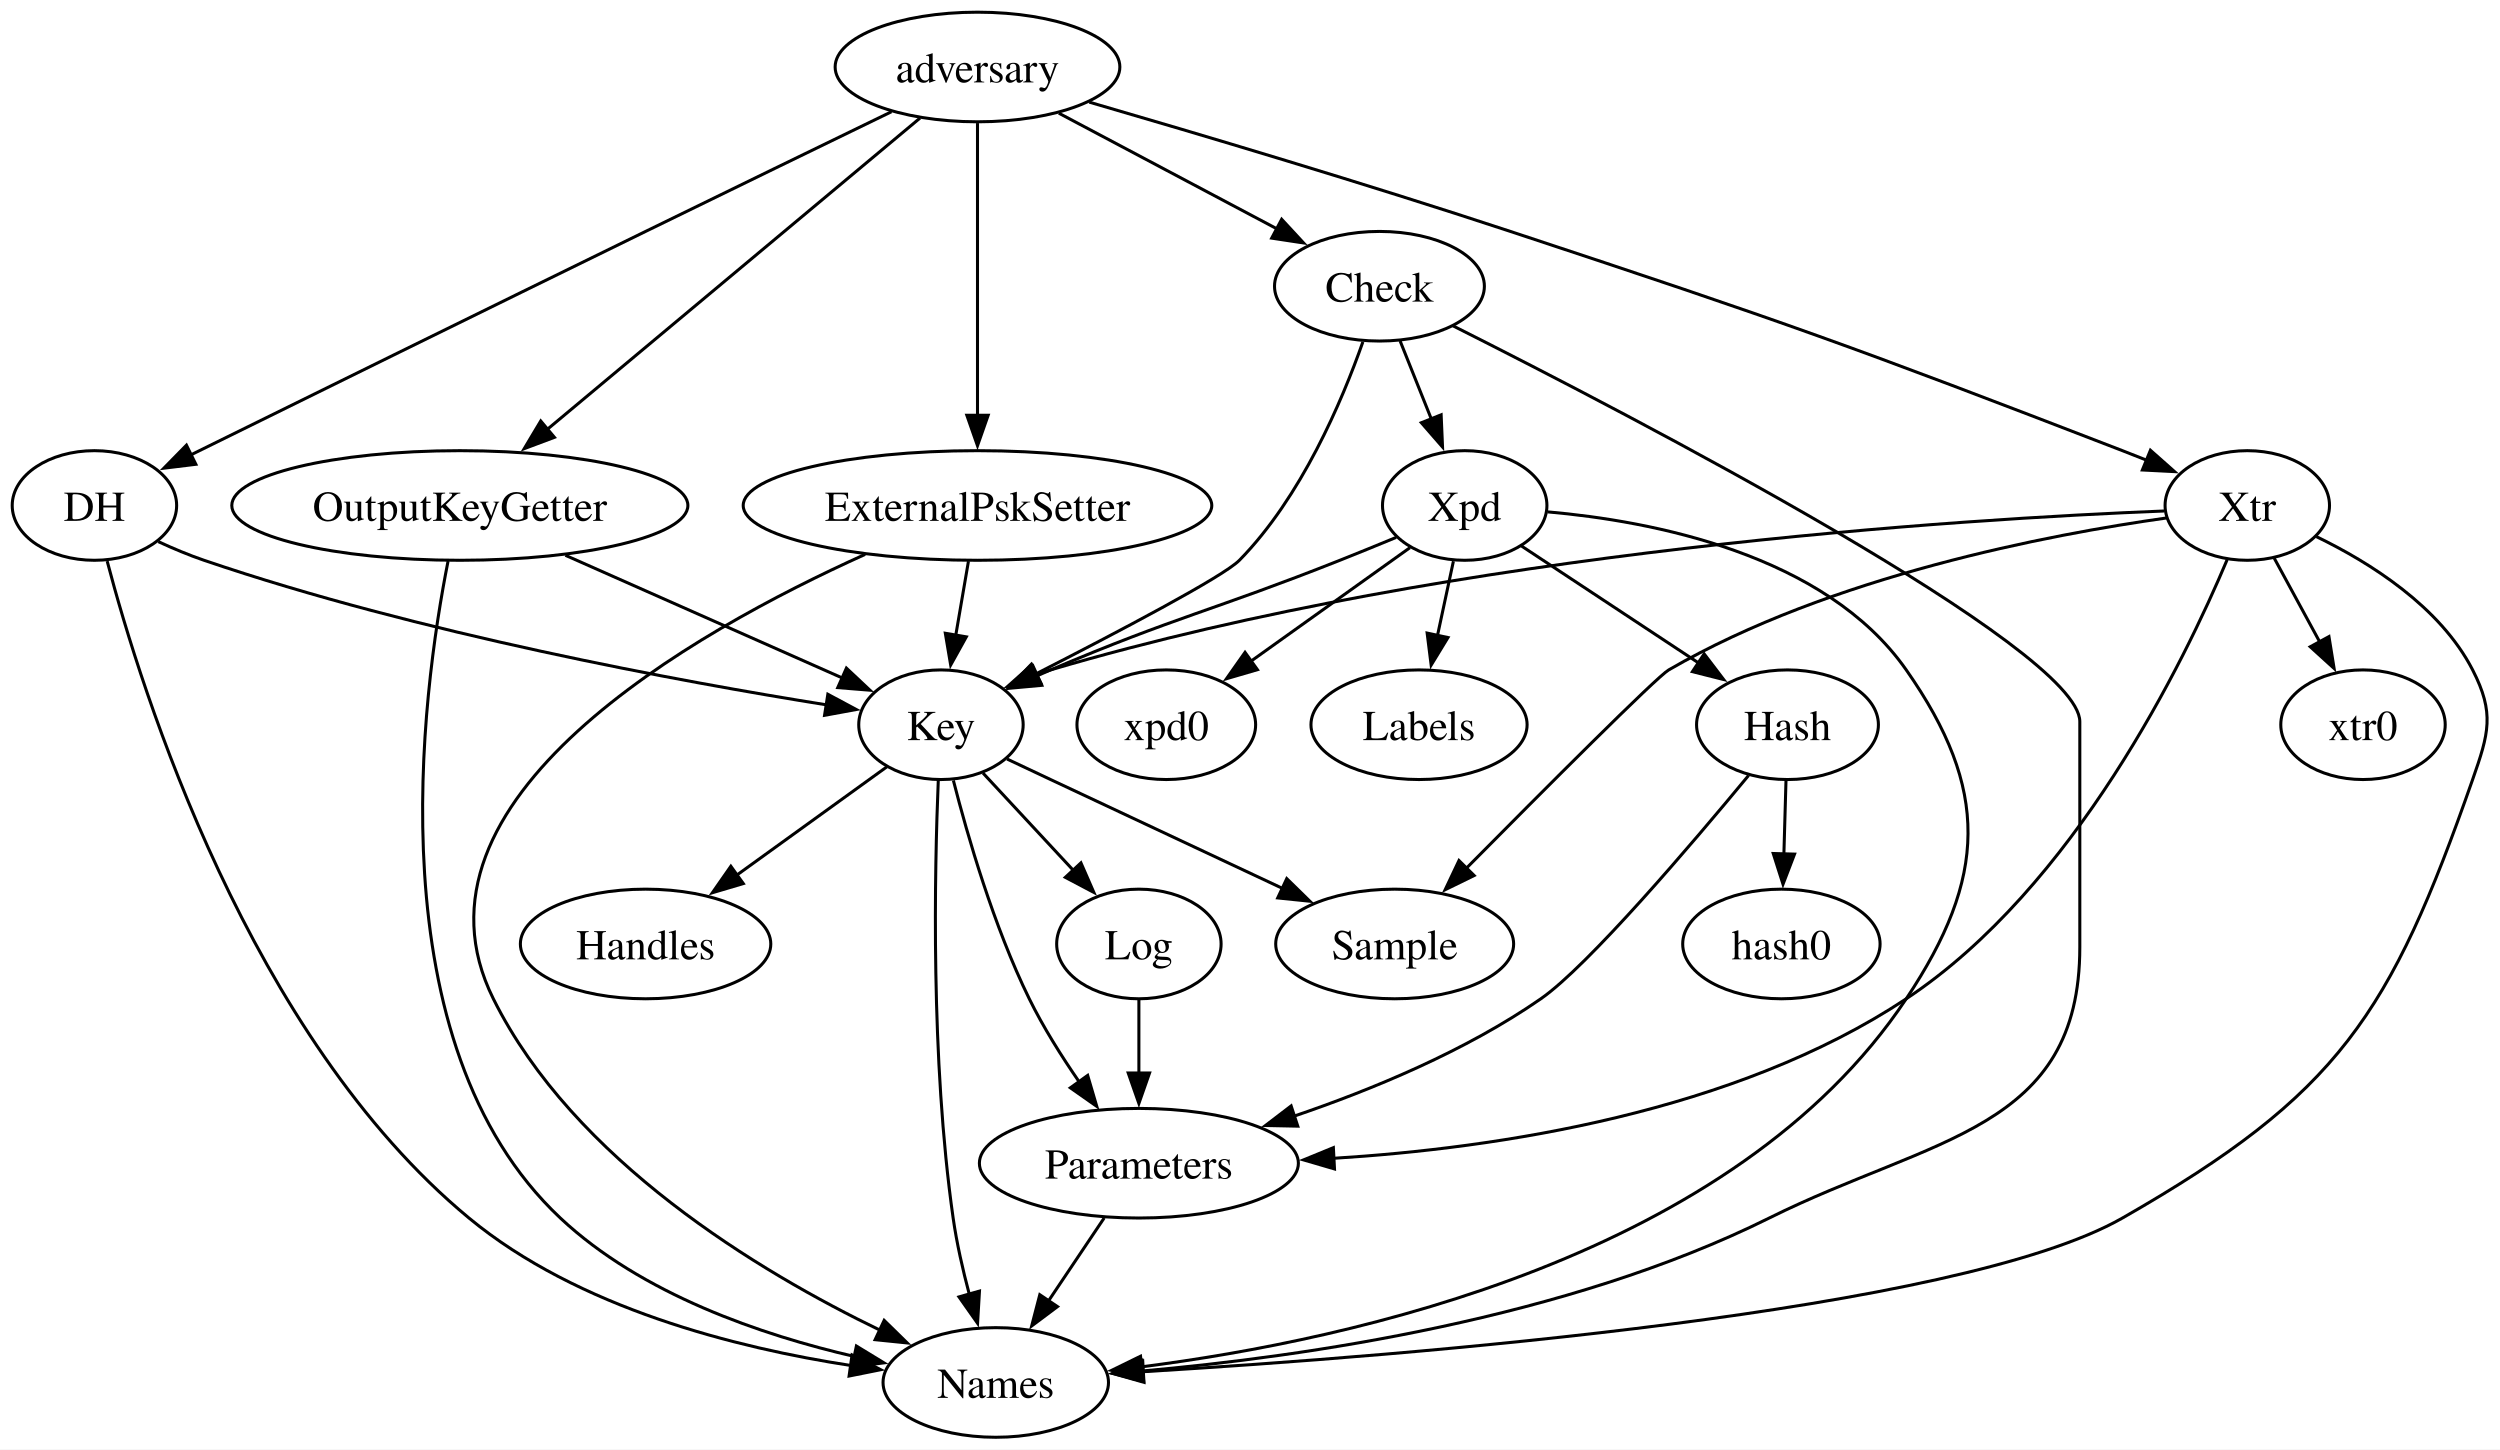
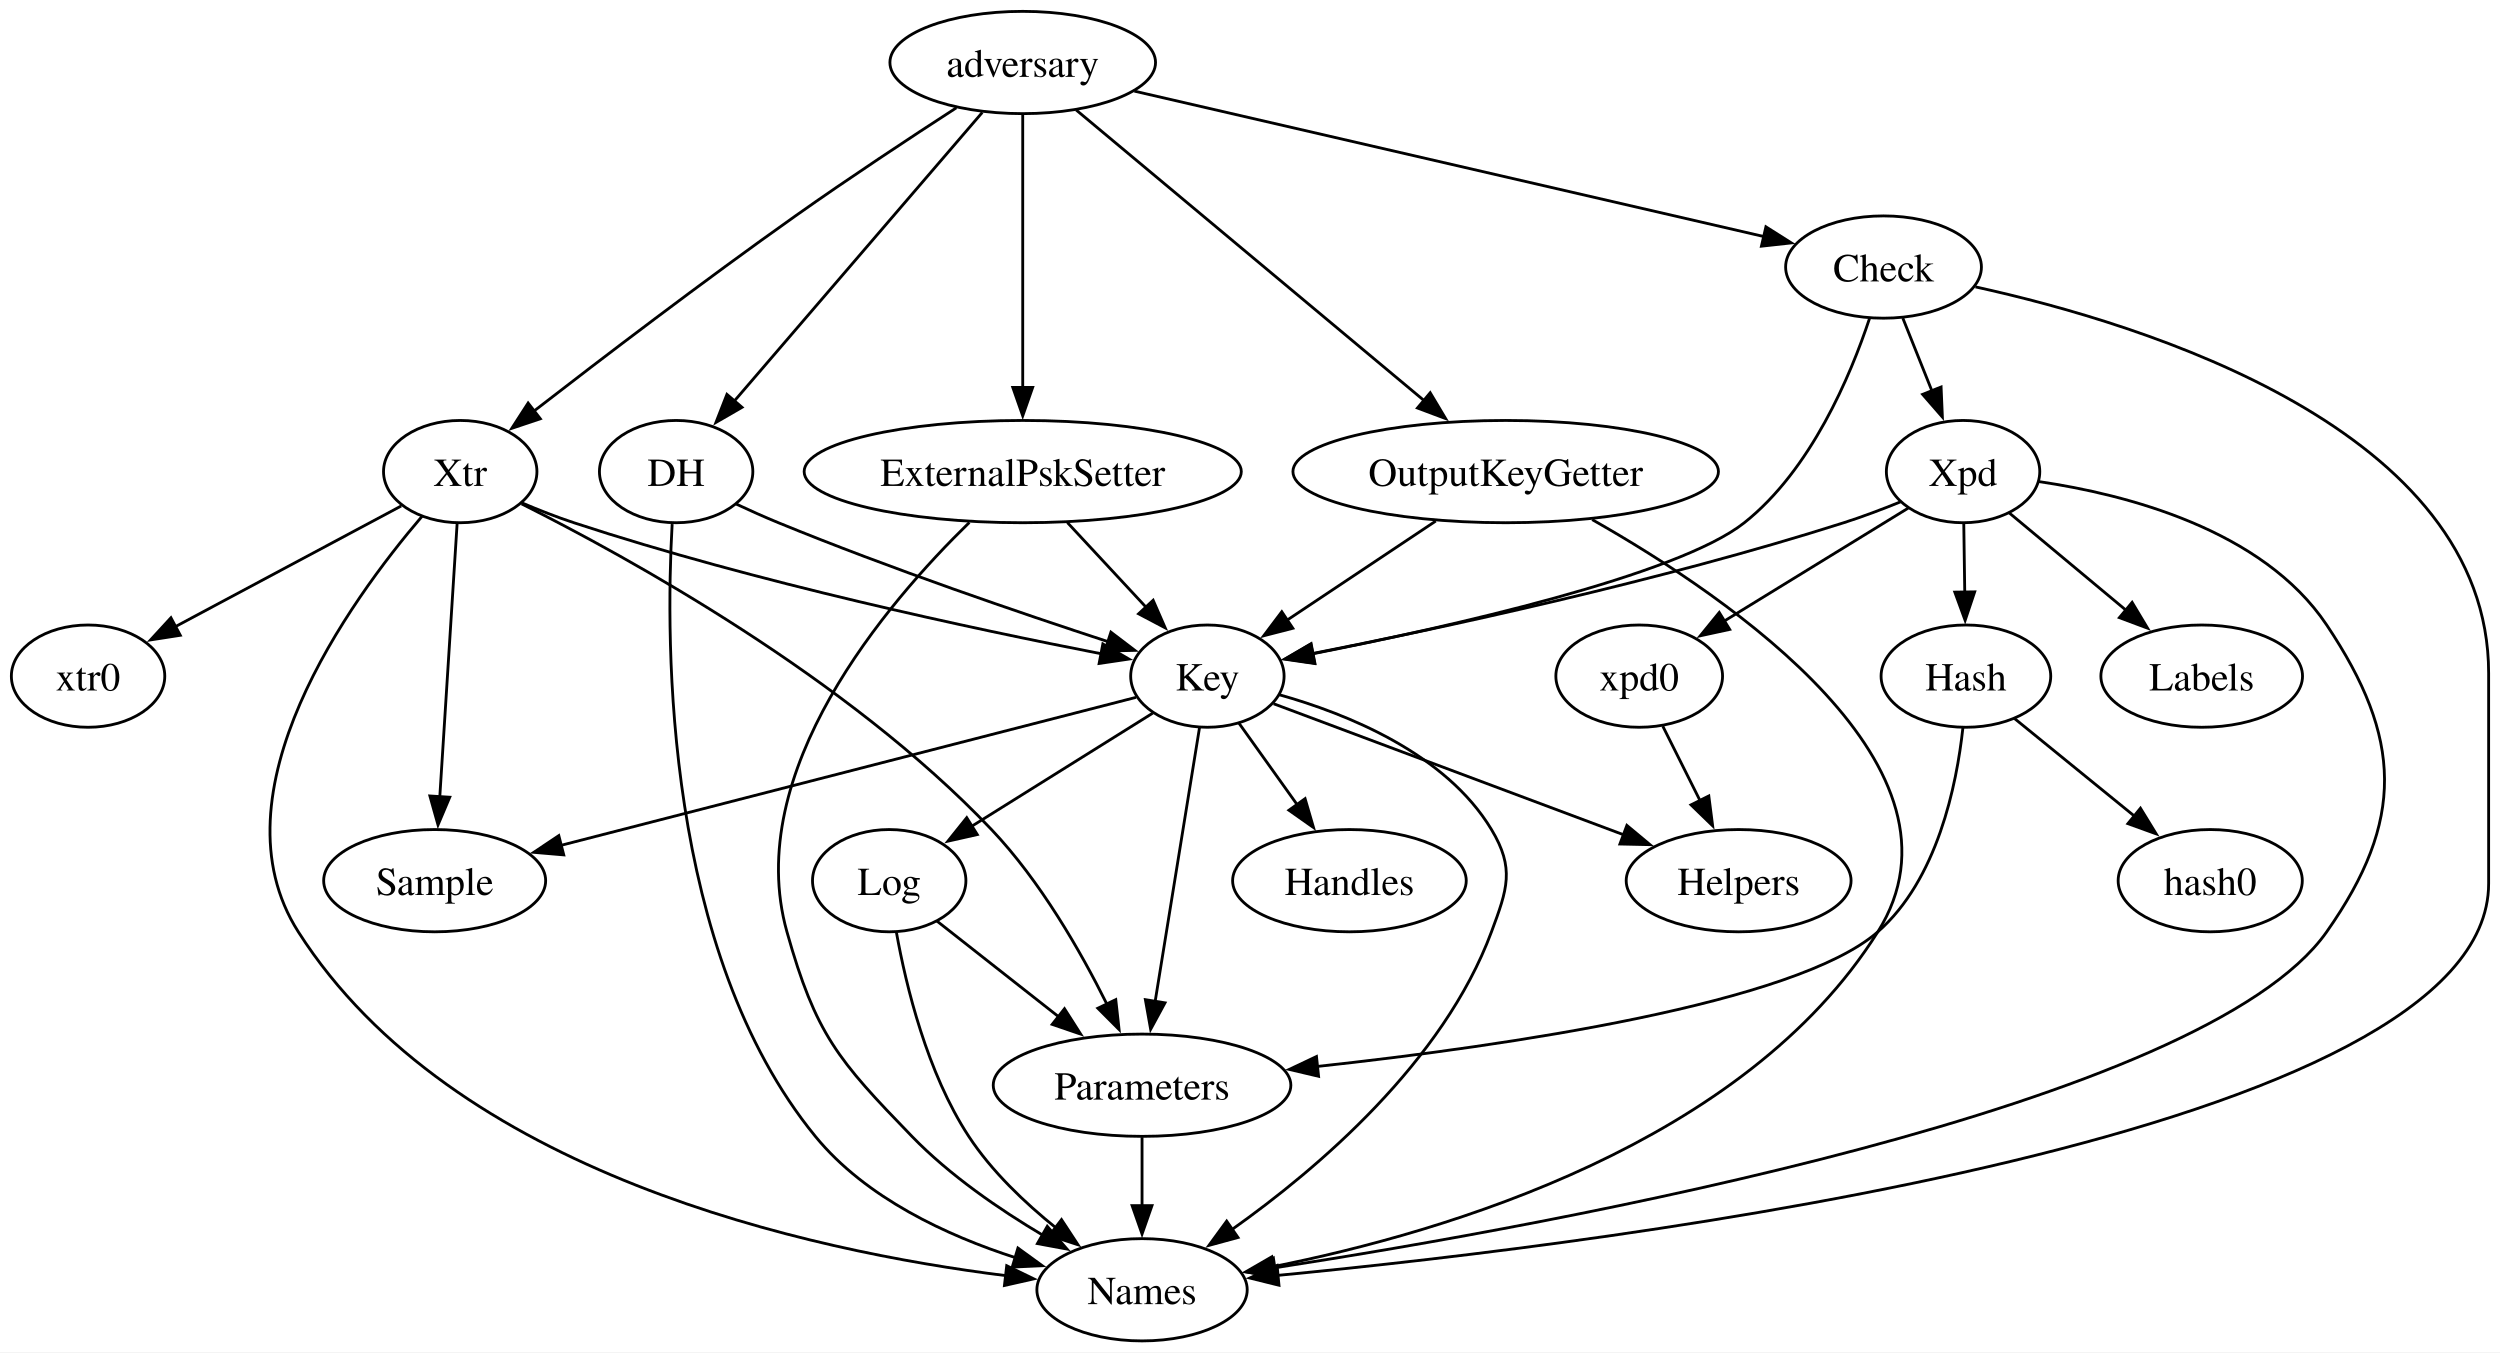
- <svg xmlns="http://www.w3.org/2000/svg" width="821pt" height="476pt" viewBox="0.00 0.00 820.98 476.00">
+ <svg xmlns="http://www.w3.org/2000/svg" width="880pt" height="476pt" viewBox="0.00 0.00 880.00 476.00">
  <g id="graph0" class="graph" transform="scale(1 1) rotate(0) translate(4 472)">
-     <polygon fill="white" stroke="none" points="-4,4 -4,-472 816.98,-472 816.98,4 -4,4" />
+     <polygon fill="white" stroke="none" points="-4,4 -4,-472 876,-472 876,4 -4,4" />
    <g id="node1" class="node">
-       <ellipse fill="none" stroke="black" cx="317" cy="-450" rx="46.75" ry="18" />
-       <text text-anchor="middle" x="317" y="-444.95" font-family="Times,serif" font-size="14.00">adversary</text>
+       <ellipse fill="none" stroke="black" cx="356" cy="-450" rx="46.75" ry="18" />
+       <text text-anchor="middle" x="356" y="-444.95" font-family="Times,serif" font-size="14.00">adversary</text>
    </g>
    <g id="node2" class="node">
-       <ellipse fill="none" stroke="black" cx="27" cy="-306" rx="27" ry="18" />
-       <text text-anchor="middle" x="27" y="-300.95" font-family="Times,serif" font-size="14.00">DH</text>
+       <ellipse fill="none" stroke="black" cx="158" cy="-306" rx="27" ry="18" />
+       <text text-anchor="middle" x="158" y="-300.95" font-family="Times,serif" font-size="14.00">Xtr</text>
    </g>
    <g id="edge1" class="edge">
-       <path fill="none" stroke="black" d="M288.75,-435.31C266.74,-424.63 235.41,-409.4 208,-396 155.46,-370.31 94.44,-340.26 58.36,-322.47" />
-       <polygon fill="black" stroke="black" points="60.31,-319.53 49.8,-318.25 57.22,-325.81 60.31,-319.53" />
+       <path fill="none" stroke="black" d="M332.64,-434.06C316.55,-423.64 294.77,-409.28 276,-396 243.78,-373.21 207.68,-345.68 183.99,-327.33" />
+       <polygon fill="black" stroke="black" points="186.19,-324.6 176.15,-321.23 181.9,-330.13 186.19,-324.6" />
    </g>
    <g id="node3" class="node">
-       <ellipse fill="none" stroke="black" cx="147" cy="-306" rx="74.89" ry="18" />
-       <text text-anchor="middle" x="147" y="-300.95" font-family="Times,serif" font-size="14.00">OutputKeyGetter</text>
+       <ellipse fill="none" stroke="black" cx="234" cy="-306" rx="27" ry="18" />
+       <text text-anchor="middle" x="234" y="-300.95" font-family="Times,serif" font-size="14.00">DH</text>
    </g>
    <g id="edge2" class="edge">
-       <path fill="none" stroke="black" d="M298.16,-433.26C268.48,-408.47 210.64,-360.15 175.74,-331.01" />
-       <polygon fill="black" stroke="black" points="178.06,-328.38 168.14,-324.66 173.57,-333.75 178.06,-328.38" />
+       <path fill="none" stroke="black" d="M341.77,-432.43C320.21,-407.35 279.19,-359.6 254.45,-330.8" />
+       <polygon fill="black" stroke="black" points="257.19,-328.62 248.02,-323.32 251.88,-333.18 257.19,-328.62" />
    </g>
    <g id="node4" class="node">
-       <ellipse fill="none" stroke="black" cx="449" cy="-378" rx="34.46" ry="18" />
-       <text text-anchor="middle" x="449" y="-372.95" font-family="Times,serif" font-size="14.00">Check</text>
+       <ellipse fill="none" stroke="black" cx="356" cy="-306" rx="76.94" ry="18" />
+       <text text-anchor="middle" x="356" y="-300.95" font-family="Times,serif" font-size="14.00">ExternalPskSetter</text>
    </g>
    <g id="edge3" class="edge">
-       <path fill="none" stroke="black" d="M343.71,-434.83C364.39,-423.87 393.17,-408.61 415.41,-396.81" />
-       <polygon fill="black" stroke="black" points="416.89,-399.99 424.09,-392.21 413.61,-393.8 416.89,-399.99" />
+       <path fill="none" stroke="black" d="M356,-431.59C356,-407.61 356,-364.14 356,-335.42" />
+       <polygon fill="black" stroke="black" points="359.5,-335.62 356,-325.62 352.5,-335.62 359.5,-335.62" />
    </g>
    <g id="node5" class="node">
-       <ellipse fill="none" stroke="black" cx="734" cy="-306" rx="27" ry="18" />
-       <text text-anchor="middle" x="734" y="-300.95" font-family="Times,serif" font-size="14.00">Xtr</text>
+       <ellipse fill="none" stroke="black" cx="526" cy="-306" rx="74.89" ry="18" />
+       <text text-anchor="middle" x="526" y="-300.95" font-family="Times,serif" font-size="14.00">OutputKeyGetter</text>
    </g>
    <g id="edge4" class="edge">
-       <path fill="none" stroke="black" d="M353.7,-438.46C389.23,-428.13 444.52,-411.68 492,-396 582.1,-366.24 604.48,-358.18 693,-324 695.64,-322.98 698.37,-321.9 701.11,-320.8" />
-       <polygon fill="black" stroke="black" points="702.19,-324.14 710.12,-317.12 699.54,-317.66 702.19,-324.14" />
+       <path fill="none" stroke="black" d="M374.84,-433.26C404.52,-408.47 462.36,-360.15 497.26,-331.01" />
+       <polygon fill="black" stroke="black" points="499.43,-333.75 504.86,-324.66 494.94,-328.38 499.43,-333.75" />
    </g>
    <g id="node6" class="node">
-       <ellipse fill="none" stroke="black" cx="317" cy="-306" rx="76.94" ry="18" />
-       <text text-anchor="middle" x="317" y="-300.95" font-family="Times,serif" font-size="14.00">ExternalPskSetter</text>
+       <ellipse fill="none" stroke="black" cx="659" cy="-378" rx="34.46" ry="18" />
+       <text text-anchor="middle" x="659" y="-372.95" font-family="Times,serif" font-size="14.00">Check</text>
    </g>
    <g id="edge5" class="edge">
-       <path fill="none" stroke="black" d="M317,-431.59C317,-407.61 317,-364.14 317,-335.42" />
-       <polygon fill="black" stroke="black" points="320.5,-335.62 317,-325.62 313.5,-335.62 320.5,-335.62" />
+       <path fill="none" stroke="black" d="M395.3,-439.92C452.5,-426.71 558.23,-402.28 616.94,-388.72" />
+       <polygon fill="black" stroke="black" points="617.6,-392.16 626.55,-386.5 616.02,-385.34 617.6,-392.16" />
    </g>
    <g id="node7" class="node">
-       <ellipse fill="none" stroke="black" cx="305" cy="-234" rx="27" ry="18" />
-       <text text-anchor="middle" x="305" y="-228.95" font-family="Times,serif" font-size="14.00">Key</text>
+       <ellipse fill="none" stroke="black" cx="398" cy="-18" rx="37.02" ry="18" />
+       <text text-anchor="middle" x="398" y="-12.95" font-family="Times,serif" font-size="14.00">Names</text>
    </g>
    <g id="edge6" class="edge">
-       <path fill="none" stroke="black" d="M47.99,-294.12C52.83,-291.88 58.03,-289.69 63,-288 133.52,-263.97 219.4,-248.2 267.57,-240.5" />
-       <polygon fill="black" stroke="black" points="267.85,-244 277.19,-239 266.77,-237.09 267.85,-244" />
+       <path fill="none" stroke="black" d="M144.54,-290.24C119.25,-260.64 69.9,-192.74 101,-144 155.33,-58.85 280.76,-31.63 349.98,-22.98" />
+       <polygon fill="black" stroke="black" points="350.36,-26.46 359.89,-21.84 349.56,-19.51 350.36,-26.46" />
    </g>
    <g id="node8" class="node">
-       <ellipse fill="none" stroke="black" cx="323" cy="-18" rx="37.02" ry="18" />
-       <text text-anchor="middle" x="323" y="-12.95" font-family="Times,serif" font-size="14.00">Names</text>
+       <ellipse fill="none" stroke="black" cx="421" cy="-234" rx="27" ry="18" />
+       <text text-anchor="middle" x="421" y="-228.95" font-family="Times,serif" font-size="14.00">Key</text>
    </g>
    <g id="edge7" class="edge">
-       <path fill="none" stroke="black" d="M31.18,-287.74C42.51,-244.67 77.93,-131.63 150,-72 185.75,-42.42 237.85,-29.33 275.52,-23.55" />
-       <polygon fill="black" stroke="black" points="275.8,-27.04 285.21,-22.19 274.83,-20.11 275.8,-27.04" />
+       <path fill="none" stroke="black" d="M179.75,-294.97C185.6,-292.49 191.98,-289.98 198,-288 262.03,-266.95 338.94,-250.56 383.67,-241.87" />
+       <polygon fill="black" stroke="black" points="384.2,-245.33 393.37,-240.01 382.89,-238.46 384.2,-245.33" />
+     </g>
+     <g id="node9" class="node">
+       <ellipse fill="none" stroke="black" cx="27" cy="-234" rx="27" ry="18" />
+       <text text-anchor="middle" x="27" y="-228.95" font-family="Times,serif" font-size="14.00">xtr0</text>
    </g>
    <g id="edge8" class="edge">
-       <path fill="none" stroke="black" d="M181.67,-289.64C208.82,-277.61 246.29,-261.01 272.78,-249.27" />
-       <polygon fill="black" stroke="black" points="273.95,-252.59 281.67,-245.34 271.11,-246.19 273.95,-252.59" />
+       <path fill="none" stroke="black" d="M137.24,-293.91C115.78,-282.44 82.04,-264.41 57.53,-251.32" />
+       <polygon fill="black" stroke="black" points="59.46,-248.38 49,-246.75 56.17,-254.55 59.46,-248.38" />
+     </g>
+     <g id="node10" class="node">
+       <ellipse fill="none" stroke="black" cx="149" cy="-162" rx="39.07" ry="18" />
+       <text text-anchor="middle" x="149" y="-156.95" font-family="Times,serif" font-size="14.00">Sample</text>
    </g>
    <g id="edge9" class="edge">
-       <path fill="none" stroke="black" d="M143.14,-287.77C134.51,-244.25 118.93,-129.32 180,-72 206.65,-46.99 246.14,-33.54 276.87,-26.46" />
-       <polygon fill="black" stroke="black" points="277.23,-29.96 286.28,-24.44 275.77,-23.11 277.23,-29.96" />
+       <path fill="none" stroke="black" d="M156.9,-287.59C155.38,-263.61 152.62,-220.14 150.8,-191.42" />
+       <polygon fill="black" stroke="black" points="154.31,-191.38 150.18,-181.62 147.32,-191.82 154.31,-191.38" />
+     </g>
+     <g id="node11" class="node">
+       <ellipse fill="none" stroke="black" cx="398" cy="-90" rx="52.38" ry="18" />
+       <text text-anchor="middle" x="398" y="-84.95" font-family="Times,serif" font-size="14.00">Parameters</text>
    </g>
    <g id="edge10" class="edge">
-       <path fill="none" stroke="black" d="M443.56,-359.73C436.72,-340.29 423.35,-308.73 403,-288 397.74,-282.64 362.76,-264.26 336.08,-250.64" />
-       <polygon fill="black" stroke="black" points="337.83,-247.61 327.33,-246.2 334.66,-253.85 337.83,-247.61" />
+       <path fill="none" stroke="black" d="M179.58,-294.65C216.89,-275.93 294.32,-233.39 345,-180 362.18,-161.9 376.31,-137.27 385.64,-118.51" />
+       <polygon fill="black" stroke="black" points="388.75,-120.13 389.92,-109.6 382.44,-117.1 388.75,-120.13" />
    </g>
    <g id="edge11" class="edge">
-       <path fill="none" stroke="black" d="M473.18,-364.98C532.23,-335.27 679,-258.99 679,-235 679,-235 679,-235 679,-161 679,-100.84 630.87,-98.79 577,-72 510.44,-38.89 424.15,-26.45 371.22,-21.78" />
-       <polygon fill="black" stroke="black" points="371.57,-18.3 361.32,-20.97 371,-25.27 371.57,-18.3" />
-     </g>
-     <g id="node9" class="node">
-       <ellipse fill="none" stroke="black" cx="477" cy="-306" rx="27" ry="18" />
-       <text text-anchor="middle" x="477" y="-300.95" font-family="Times,serif" font-size="14.00">Xpd</text>
+       <path fill="none" stroke="black" d="M232.6,-287.53C230.2,-245.41 229.88,-136.96 283,-72 300.74,-50.3 329.33,-37.07 353.56,-29.26" />
+       <polygon fill="black" stroke="black" points="354.31,-32.69 362.88,-26.47 352.3,-25.98 354.31,-32.69" />
    </g>
    <g id="edge12" class="edge">
-       <path fill="none" stroke="black" d="M455.78,-360.05C458.87,-352.32 462.62,-342.96 466.09,-334.27" />
-       <polygon fill="black" stroke="black" points="469.26,-335.78 469.72,-325.19 462.76,-333.18 469.26,-335.78" />
+       <path fill="none" stroke="black" d="M255.16,-294.56C259.99,-292.3 265.14,-289.99 270,-288 309.26,-271.89 355.43,-256.14 386.28,-246.05" />
+       <polygon fill="black" stroke="black" points="387.04,-249.48 395.47,-243.07 384.88,-242.82 387.04,-249.48" />
+     </g>
+     <g id="edge13" class="edge">
+       <path fill="none" stroke="black" d="M337.22,-288.1C308.15,-259.78 257.16,-200.31 273,-144 283.16,-107.9 290.89,-98.92 317,-72 330.34,-58.24 347.86,-46.23 363.2,-37.13" />
+       <polygon fill="black" stroke="black" points="364.64,-40.34 371.58,-32.33 361.17,-34.26 364.64,-40.34" />
    </g>
    <g id="edge14" class="edge">
-       <path fill="none" stroke="black" d="M706.72,-304.19C641.95,-301.64 474.36,-291.45 341,-252 339.38,-251.52 337.75,-250.98 336.12,-250.39" />
-       <polygon fill="black" stroke="black" points="337.49,-247.17 326.91,-246.59 334.81,-253.64 337.49,-247.17" />
-     </g>
-     <g id="edge13" class="edge">
-       <path fill="none" stroke="black" d="M756.69,-295.77C774.25,-287.27 797.31,-272.8 808,-252 815.31,-237.77 813.29,-231.1 808,-216 780.92,-138.7 764.1,-112.67 693,-72 639.08,-41.16 458.87,-26.8 371.42,-21.53" />
-       <polygon fill="black" stroke="black" points="371.67,-18.04 361.49,-20.94 371.26,-25.02 371.67,-18.04" />
-     </g>
-     <g id="node10" class="node">
-       <ellipse fill="none" stroke="black" cx="370" cy="-90" rx="52.38" ry="18" />
-       <text text-anchor="middle" x="370" y="-84.95" font-family="Times,serif" font-size="14.00">Parameters</text>
+       <path fill="none" stroke="black" d="M371.73,-288.05C380.1,-279.04 390.52,-267.83 399.61,-258.04" />
+       <polygon fill="black" stroke="black" points="401.91,-260.71 406.15,-251 396.78,-255.94 401.91,-260.71" />
    </g>
    <g id="edge15" class="edge">
-       <path fill="none" stroke="black" d="M727.38,-288.18C713.36,-254.89 677.35,-180.67 622,-144 565.63,-106.65 487.91,-94.94 433.74,-91.6" />
-       <polygon fill="black" stroke="black" points="434.24,-88.12 424.07,-91.09 433.87,-95.11 434.24,-88.12" />
-     </g>
-     <g id="node11" class="node">
-       <ellipse fill="none" stroke="black" cx="454" cy="-162" rx="39.07" ry="18" />
-       <text text-anchor="middle" x="454" y="-156.95" font-family="Times,serif" font-size="14.00">Sample</text>
+       <path fill="none" stroke="black" d="M556.44,-289.1C605.49,-261.31 693.02,-201.38 657,-144 610.24,-69.51 505.21,-38.35 444.23,-26.16" />
+       <polygon fill="black" stroke="black" points="444.98,-22.74 434.5,-24.31 443.68,-29.61 444.98,-22.74" />
    </g>
    <g id="edge16" class="edge">
-       <path fill="none" stroke="black" d="M707.48,-301.9C669.19,-296.5 597.16,-282.86 544,-252 540.03,-249.7 502.89,-212.48 477.58,-186.91" />
-       <polygon fill="black" stroke="black" points="480.1,-184.48 470.58,-179.82 475.12,-189.4 480.1,-184.48" />
+       <path fill="none" stroke="black" d="M501.38,-288.59C485.72,-278.15 465.4,-264.6 449.1,-253.74" />
+       <polygon fill="black" stroke="black" points="451.08,-250.85 440.82,-248.21 447.19,-256.67 451.08,-250.85" />
+     </g>
+     <g id="edge17" class="edge">
+       <path fill="none" stroke="black" d="M691.35,-371.02C750.94,-357.93 872,-320.78 872,-235 872,-235 872,-235 872,-161 872,-72.67 566.11,-34.62 445.79,-23.07" />
+       <polygon fill="black" stroke="black" points="446.2,-19.59 435.91,-22.14 445.54,-26.56 446.2,-19.59" />
+     </g>
+     <g id="edge19" class="edge">
+       <path fill="none" stroke="black" d="M654.08,-359.92C647.39,-339.77 633.49,-306.63 610,-288 586.5,-269.37 505.99,-251.31 457.96,-241.84" />
+       <polygon fill="black" stroke="black" points="458.76,-238.43 448.28,-239.96 457.43,-245.3 458.76,-238.43" />
    </g>
    <g id="node12" class="node">
-       <ellipse fill="none" stroke="black" cx="772" cy="-234" rx="27" ry="18" />
-       <text text-anchor="middle" x="772" y="-228.95" font-family="Times,serif" font-size="14.00">xtr0</text>
-     </g>
-     <g id="edge17" class="edge">
-       <path fill="none" stroke="black" d="M742.81,-288.76C747.27,-280.55 752.8,-270.37 757.84,-261.09" />
-       <polygon fill="black" stroke="black" points="760.82,-262.94 762.51,-252.48 754.67,-259.6 760.82,-262.94" />
+       <ellipse fill="none" stroke="black" cx="687" cy="-306" rx="27" ry="18" />
+       <text text-anchor="middle" x="687" y="-300.95" font-family="Times,serif" font-size="14.00">Xpd</text>
    </g>
    <g id="edge18" class="edge">
-       <path fill="none" stroke="black" d="M314.03,-287.7C312.77,-280.32 311.26,-271.52 309.84,-263.25" />
-       <polygon fill="black" stroke="black" points="313.33,-262.86 308.19,-253.6 306.43,-264.04 313.33,-262.86" />
-     </g>
-     <g id="edge19" class="edge">
-       <path fill="none" stroke="black" d="M280.09,-289.94C223.62,-264.48 125.57,-209.26 158,-144 184.35,-90.97 245.14,-54.42 285.12,-35.1" />
-       <polygon fill="black" stroke="black" points="286.35,-38.39 293.92,-30.98 283.38,-32.05 286.35,-38.39" />
+       <path fill="none" stroke="black" d="M665.78,-360.05C668.87,-352.32 672.62,-342.96 676.09,-334.27" />
+       <polygon fill="black" stroke="black" points="679.26,-335.78 679.72,-325.19 672.76,-333.18 679.26,-335.78" />
    </g>
    <g id="edge20" class="edge">
-       <path fill="none" stroke="black" d="M304.13,-215.97C302.9,-186.47 301.58,-124.04 309,-72 310.17,-63.77 312.17,-54.99 314.3,-46.99" />
-       <polygon fill="black" stroke="black" points="317.65,-48.01 317.02,-37.43 310.92,-46.1 317.65,-48.01" />
+       <path fill="none" stroke="black" d="M446.25,-227.47C470.22,-220.73 504.89,-206.77 521,-180 529.25,-166.29 526.57,-159 521,-144 504.03,-98.28 460.15,-60.84 429.67,-39.22" />
+       <polygon fill="black" stroke="black" points="431.77,-36.41 421.54,-33.62 427.79,-42.17 431.77,-36.41" />
+     </g>
+     <g id="edge25" class="edge">
+       <path fill="none" stroke="black" d="M395.9,-226.54C349.79,-214.67 251.04,-189.26 193.38,-174.42" />
+       <polygon fill="black" stroke="black" points="194.44,-171.08 183.89,-171.98 192.7,-177.86 194.44,-171.08" />
+     </g>
+     <g id="edge22" class="edge">
+       <path fill="none" stroke="black" d="M418.23,-215.87C414.36,-191.99 407.29,-148.38 402.62,-119.54" />
+       <polygon fill="black" stroke="black" points="406.08,-119 401.03,-109.68 399.17,-120.11 406.08,-119" />
+     </g>
+     <g id="node13" class="node">
+       <ellipse fill="none" stroke="black" cx="471" cy="-162" rx="41.12" ry="18" />
+       <text text-anchor="middle" x="471" y="-156.95" font-family="Times,serif" font-size="14.00">Handles</text>
+     </g>
+     <g id="edge21" class="edge">
+       <path fill="none" stroke="black" d="M432.1,-217.46C438.14,-209.01 445.77,-198.32 452.67,-188.66" />
+       <polygon fill="black" stroke="black" points="455.39,-190.87 458.36,-180.7 449.7,-186.8 455.39,-190.87" />
+     </g>
+     <g id="node14" class="node">
+       <ellipse fill="none" stroke="black" cx="309" cy="-162" rx="27" ry="18" />
+       <text text-anchor="middle" x="309" y="-156.95" font-family="Times,serif" font-size="14.00">Log</text>
+     </g>
+     <g id="edge23" class="edge">
+       <path fill="none" stroke="black" d="M401.75,-220.97C384.2,-210 358.03,-193.64 337.96,-181.1" />
+       <polygon fill="black" stroke="black" points="340,-178.24 329.66,-175.91 336.29,-184.18 340,-178.24" />
+     </g>
+     <g id="node15" class="node">
+       <ellipse fill="none" stroke="black" cx="608" cy="-162" rx="39.58" ry="18" />
+       <text text-anchor="middle" x="608" y="-156.95" font-family="Times,serif" font-size="14.00">Helpers</text>
    </g>
    <g id="edge24" class="edge">
-       <path fill="none" stroke="black" d="M309.08,-215.71C313.77,-197.36 322.34,-167.78 334,-144 338.58,-134.67 344.61,-125.09 350.42,-116.68" />
-       <polygon fill="black" stroke="black" points="353.18,-118.84 356.17,-108.67 347.49,-114.76 353.18,-118.84" />
-     </g>
-     <g id="edge23" class="edge">
-       <path fill="none" stroke="black" d="M326.7,-222.74C331.41,-220.52 336.37,-218.18 341,-216 366.44,-204.03 395.13,-190.57 417.23,-180.22" />
-       <polygon fill="black" stroke="black" points="418.56,-183.46 426.14,-176.04 415.59,-177.12 418.56,-183.46" />
-     </g>
-     <g id="node13" class="node">
-       <ellipse fill="none" stroke="black" cx="370" cy="-162" rx="27" ry="18" />
-       <text text-anchor="middle" x="370" y="-156.95" font-family="Times,serif" font-size="14.00">Log</text>
-     </g>
-     <g id="edge21" class="edge">
-       <path fill="none" stroke="black" d="M318.78,-218.15C327.4,-208.87 338.68,-196.73 348.46,-186.19" />
-       <polygon fill="black" stroke="black" points="350.97,-188.64 355.21,-178.93 345.84,-183.88 350.97,-188.64" />
-     </g>
-     <g id="node14" class="node">
-       <ellipse fill="none" stroke="black" cx="208" cy="-162" rx="41.12" ry="18" />
-       <text text-anchor="middle" x="208" y="-156.95" font-family="Times,serif" font-size="14.00">Handles</text>
-     </g>
-     <g id="edge22" class="edge">
-       <path fill="none" stroke="black" d="M287.21,-220.16C273.4,-210.2 253.95,-196.16 237.78,-184.49" />
-       <polygon fill="black" stroke="black" points="240.09,-181.84 229.94,-178.83 236,-187.52 240.09,-181.84" />
-     </g>
-     <g id="edge25" class="edge">
-       <path fill="none" stroke="black" d="M454.49,-295.52C448.5,-293.04 442.02,-290.39 436,-288 394.03,-271.35 382.56,-269.65 341,-252 339.49,-251.36 337.95,-250.69 336.4,-250" />
-       <polygon fill="black" stroke="black" points="338.12,-246.94 327.57,-245.98 335.22,-253.31 338.12,-246.94" />
+       <path fill="none" stroke="black" d="M444.31,-224.28C475.14,-212.73 529.97,-192.21 567.61,-178.12" />
+       <polygon fill="black" stroke="black" points="568.66,-181.46 576.8,-174.68 566.21,-174.91 568.66,-181.46" />
    </g>
    <g id="edge26" class="edge">
-       <path fill="none" stroke="black" d="M504.17,-303.91C538.22,-300.91 595.35,-290.11 622,-252 649.5,-212.66 648.6,-183.95 622,-144 565.7,-59.44 440.08,-31.98 370.93,-23.14" />
-       <polygon fill="black" stroke="black" points="371.37,-19.67 361.02,-21.96 370.54,-26.62 371.37,-19.67" />
-     </g>
-     <g id="node15" class="node">
-       <ellipse fill="none" stroke="black" cx="379" cy="-234" rx="29.34" ry="18" />
-       <text text-anchor="middle" x="379" y="-228.95" font-family="Times,serif" font-size="14.00">xpd0</text>
+       <path fill="none" stroke="black" d="M398,-71.7C398,-64.41 398,-55.73 398,-47.54" />
+       <polygon fill="black" stroke="black" points="401.5,-47.62 398,-37.62 394.5,-47.62 401.5,-47.62" />
+     </g>
+     <g id="edge28" class="edge">
+       <path fill="none" stroke="black" d="M713.75,-302.47C744.15,-298 792.48,-285.7 815,-252 841.67,-212.09 842.6,-183.27 815,-144 771.79,-82.51 544.05,-41.12 444.57,-25.71" />
+       <polygon fill="black" stroke="black" points="445.28,-22.28 434.87,-24.23 444.23,-29.2 445.28,-22.28" />
+     </g>
+     <g id="edge30" class="edge">
+       <path fill="none" stroke="black" d="M665,-295.36C658.62,-292.77 651.6,-290.1 645,-288 580.34,-267.4 502.89,-250.8 458.08,-241.97" />
+       <polygon fill="black" stroke="black" points="458.85,-238.55 448.36,-240.08 457.51,-245.42 458.85,-238.55" />
+     </g>
+     <g id="node16" class="node">
+       <ellipse fill="none" stroke="black" cx="688" cy="-234" rx="29.86" ry="18" />
+       <text text-anchor="middle" x="688" y="-228.95" font-family="Times,serif" font-size="14.00">Hash</text>
    </g>
    <g id="edge27" class="edge">
-       <path fill="none" stroke="black" d="M459.03,-292.16C444.43,-281.73 423.59,-266.85 406.84,-254.89" />
-       <polygon fill="black" stroke="black" points="408.93,-252.08 398.76,-249.11 404.86,-257.77 408.93,-252.08" />
-     </g>
-     <g id="node16" class="node">
-       <ellipse fill="none" stroke="black" cx="583" cy="-234" rx="29.86" ry="18" />
-       <text text-anchor="middle" x="583" y="-228.95" font-family="Times,serif" font-size="14.00">Hash</text>
-     </g>
-     <g id="edge28" class="edge">
-       <path fill="none" stroke="black" d="M495.46,-292.81C511.55,-282.18 535.16,-266.59 553.81,-254.28" />
-       <polygon fill="black" stroke="black" points="555.63,-257.27 562.05,-248.84 551.77,-251.43 555.63,-257.27" />
+       <path fill="none" stroke="black" d="M687.25,-287.7C687.35,-280.41 687.48,-271.73 687.59,-263.54" />
+       <polygon fill="black" stroke="black" points="691.09,-263.67 687.73,-253.62 684.09,-263.57 691.09,-263.67" />
    </g>
    <g id="node17" class="node">
-       <ellipse fill="none" stroke="black" cx="462" cy="-234" rx="35.49" ry="18" />
-       <text text-anchor="middle" x="462" y="-228.95" font-family="Times,serif" font-size="14.00">Labels</text>
+       <ellipse fill="none" stroke="black" cx="573" cy="-234" rx="29.34" ry="18" />
+       <text text-anchor="middle" x="573" y="-228.95" font-family="Times,serif" font-size="14.00">xpd0</text>
    </g>
    <g id="edge29" class="edge">
-       <path fill="none" stroke="black" d="M473.29,-287.7C471.71,-280.32 469.83,-271.52 468.05,-263.25" />
-       <polygon fill="black" stroke="black" points="471.5,-262.63 465.98,-253.58 464.66,-264.1 471.5,-262.63" />
-     </g>
-     <g id="edge30" class="edge">
-       <path fill="none" stroke="black" d="M358.62,-72.05C353.12,-63.85 346.39,-53.83 340.27,-44.71" />
-       <polygon fill="black" stroke="black" points="343.27,-42.91 334.79,-36.56 337.46,-46.82 343.27,-42.91" />
+       <path fill="none" stroke="black" d="M667.66,-293.13C649.95,-282.25 623.44,-265.97 602.98,-253.41" />
+       <polygon fill="black" stroke="black" points="604.85,-250.45 594.49,-248.2 601.18,-256.41 604.85,-250.45" />
+     </g>
+     <g id="node18" class="node">
+       <ellipse fill="none" stroke="black" cx="771" cy="-234" rx="35.49" ry="18" />
+       <text text-anchor="middle" x="771" y="-228.95" font-family="Times,serif" font-size="14.00">Labels</text>
    </g>
    <g id="edge31" class="edge">
-       <path fill="none" stroke="black" d="M370,-143.7C370,-136.41 370,-127.73 370,-119.54" />
-       <polygon fill="black" stroke="black" points="373.5,-119.62 370,-109.62 366.5,-119.62 373.5,-119.62" />
+       <path fill="none" stroke="black" d="M703.2,-291.5C714.93,-281.73 731.05,-268.29 744.62,-256.98" />
+       <polygon fill="black" stroke="black" points="746.5,-259.97 751.95,-250.88 742.02,-254.59 746.5,-259.97" />
    </g>
    <g id="edge33" class="edge">
-       <path fill="none" stroke="black" d="M570.22,-217.34C551.59,-194.81 517.53,-154.79 502,-144 477.42,-126.93 446.53,-114.14 420.82,-105.41" />
-       <polygon fill="black" stroke="black" points="422.18,-102.17 411.58,-102.39 420,-108.82 422.18,-102.17" />
-     </g>
-     <g id="node18" class="node">
-       <ellipse fill="none" stroke="black" cx="581" cy="-162" rx="32.41" ry="18" />
-       <text text-anchor="middle" x="581" y="-156.95" font-family="Times,serif" font-size="14.00">hash0</text>
+       <path fill="none" stroke="black" d="M311.55,-143.73C314.95,-124.86 322.35,-94.35 337,-72 345.05,-59.72 356.72,-48.62 367.7,-39.79" />
+       <polygon fill="black" stroke="black" points="369.65,-42.7 375.46,-33.84 365.39,-37.14 369.65,-42.7" />
    </g>
    <g id="edge32" class="edge">
-       <path fill="none" stroke="black" d="M582.51,-215.7C582.3,-208.41 582.05,-199.73 581.82,-191.54" />
-       <polygon fill="black" stroke="black" points="585.32,-191.51 581.53,-181.62 578.32,-191.71 585.32,-191.51" />
+       <path fill="none" stroke="black" d="M325.74,-147.83C337.8,-138.35 354.39,-125.3 368.64,-114.1" />
+       <polygon fill="black" stroke="black" points="370.7,-116.93 376.4,-107.99 366.37,-111.42 370.7,-116.93" />
+     </g>
+     <g id="edge35" class="edge">
+       <path fill="none" stroke="black" d="M686.94,-215.82C684.74,-195.55 677.93,-162.31 657,-144 628.14,-118.75 526.62,-103.89 459.59,-96.6" />
+       <polygon fill="black" stroke="black" points="460.14,-93.14 449.82,-95.57 459.4,-100.1 460.14,-93.14" />
+     </g>
+     <g id="node19" class="node">
+       <ellipse fill="none" stroke="black" cx="774" cy="-162" rx="32.41" ry="18" />
+       <text text-anchor="middle" x="774" y="-156.95" font-family="Times,serif" font-size="14.00">hash0</text>
+     </g>
+     <g id="edge34" class="edge">
+       <path fill="none" stroke="black" d="M704.99,-219.17C717.12,-209.3 733.67,-195.83 747.52,-184.56" />
+       <polygon fill="black" stroke="black" points="749.44,-187.51 754.98,-178.48 745.02,-182.08 749.44,-187.51" />
+     </g>
+     <g id="edge36" class="edge">
+       <path fill="none" stroke="black" d="M581.29,-216.41C585.2,-208.59 589.97,-199.06 594.39,-190.23" />
+       <polygon fill="black" stroke="black" points="597.5,-191.82 598.85,-181.31 591.24,-188.69 597.5,-191.82" />
    </g>
  </g>
</svg>
